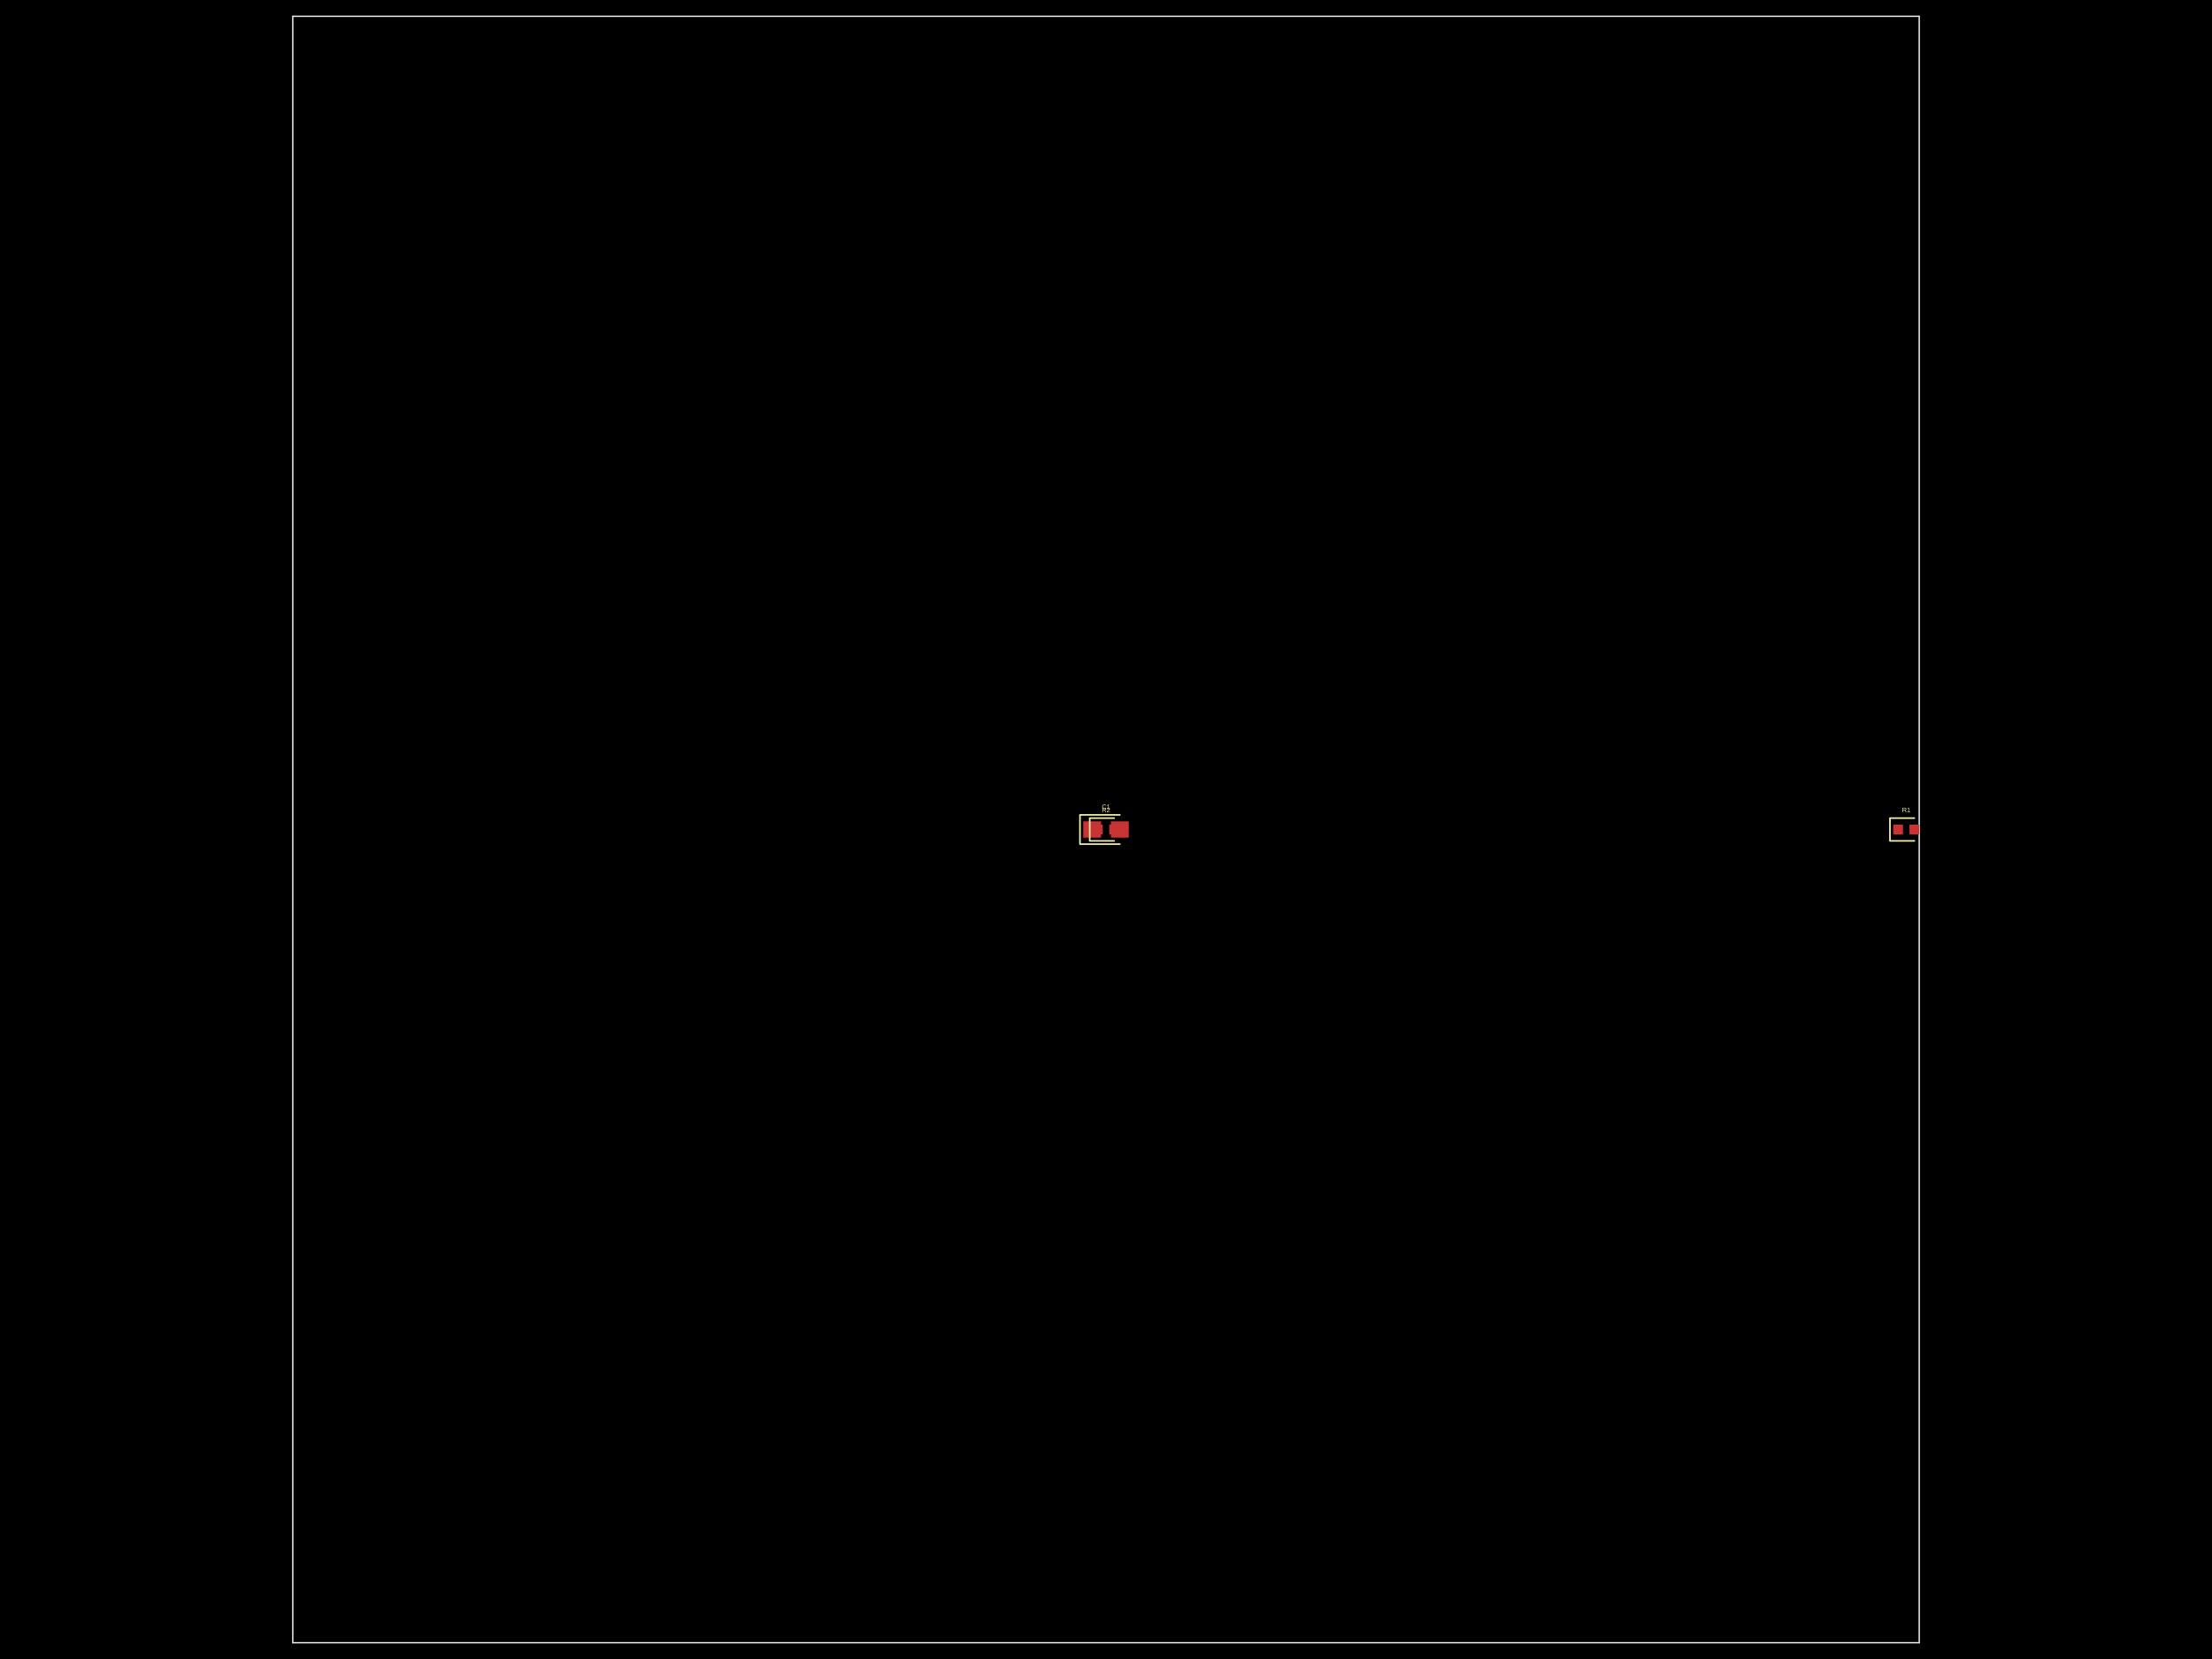
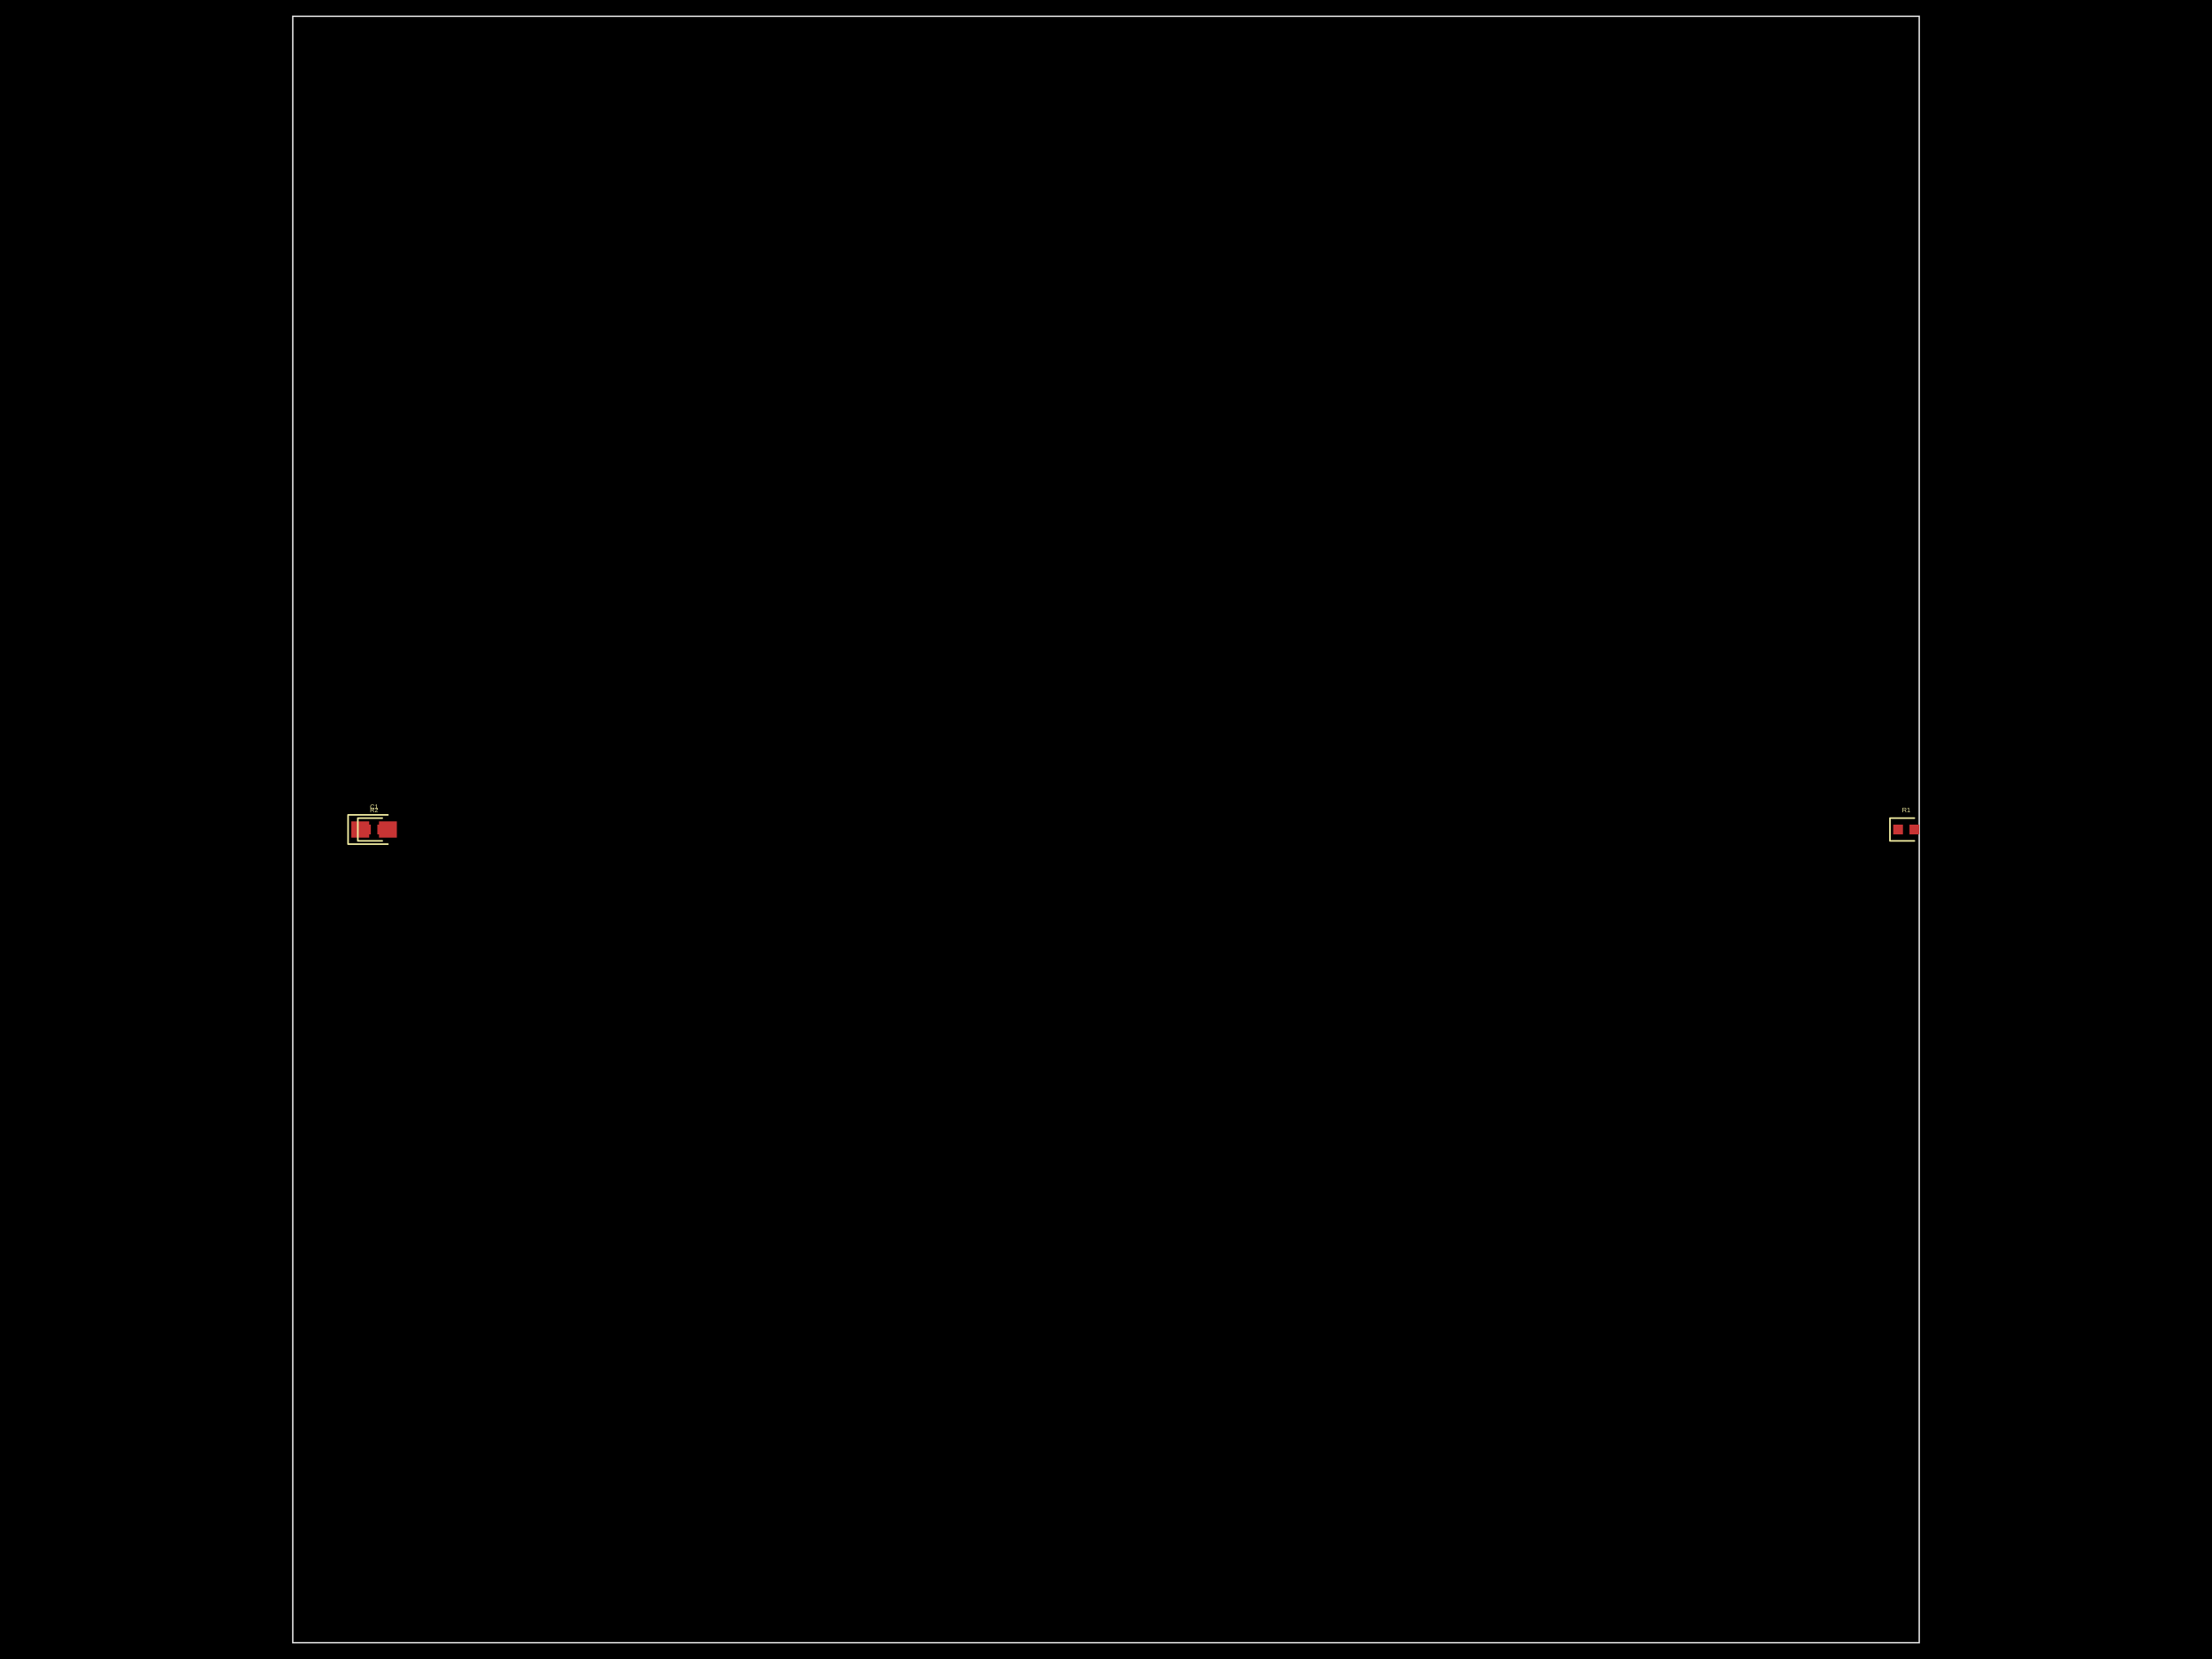
<svg xmlns="http://www.w3.org/2000/svg" width="800" height="600" data-software-used-string="@tscircuit/core@0.0.591">
  <style />
  <rect class="boundary" x="0" y="0" fill="#000" width="800" height="600" />
  <rect class="pcb-boundary" fill="none" stroke="#fff" stroke-width="0.3" x="105.882" y="5.882" width="588.235" height="588.235" />
  <path class="pcb-board" d="M 105.882 594.118 L 694.118 594.118 L 694.118 5.882 L 105.882 5.882 Z" fill="none" stroke="rgba(255, 255, 255, 0.5)" stroke-width="0.588" />
  <rect class="pcb-pad" fill="rgb(200, 52, 52)" x="684.706" y="298.235" width="3.529" height="3.529" data-layer="top" />
  <rect class="pcb-pad" fill="rgb(200, 52, 52)" x="690.588" y="298.235" width="3.529" height="3.529" data-layer="top" />
-   <rect class="pcb-pad" fill="rgb(200, 52, 52)" x="395.294" y="298.235" width="3.529" height="3.529" data-layer="top" />
-   <rect class="pcb-pad" fill="rgb(200, 52, 52)" x="401.176" y="298.235" width="3.529" height="3.529" data-layer="top" />
-   <rect class="pcb-pad" fill="rgb(200, 52, 52)" x="391.765" y="297.059" width="6.471" height="5.882" data-layer="top" />
-   <rect class="pcb-pad" fill="rgb(200, 52, 52)" x="401.765" y="297.059" width="6.471" height="5.882" data-layer="top" />
+   <rect class="pcb-pad" fill="rgb(200, 52, 52)" x="130.588" y="298.235" width="3.529" height="3.529" data-layer="top" />
+   <rect class="pcb-pad" fill="rgb(200, 52, 52)" x="136.471" y="298.235" width="3.529" height="3.529" data-layer="top" />
+   <rect class="pcb-pad" fill="rgb(200, 52, 52)" x="127.059" y="297.059" width="6.471" height="5.882" data-layer="top" />
+   <rect class="pcb-pad" fill="rgb(200, 52, 52)" x="137.059" y="297.059" width="6.471" height="5.882" data-layer="top" />
  <path class="pcb-silkscreen pcb-silkscreen-top" d="M 692.353 295.882 L 683.529 295.882 L 683.529 304.118 L 692.353 304.118" fill="none" stroke="#f2eda1" stroke-width="0.588" stroke-linecap="round" stroke-linejoin="round" data-pcb-component-id="pcb_component_0" data-pcb-silkscreen-path-id="pcb_silkscreen_path_0" />
-   <path class="pcb-silkscreen pcb-silkscreen-top" d="M 402.941 295.882 L 394.118 295.882 L 394.118 304.118 L 402.941 304.118" fill="none" stroke="#f2eda1" stroke-width="0.588" stroke-linecap="round" stroke-linejoin="round" data-pcb-component-id="pcb_component_1" data-pcb-silkscreen-path-id="pcb_silkscreen_path_1" />
-   <path class="pcb-silkscreen pcb-silkscreen-top" d="M 405 294.706 L 390.588 294.706 L 390.588 305.294 L 405 305.294" fill="none" stroke="#f2eda1" stroke-width="0.588" stroke-linecap="round" stroke-linejoin="round" data-pcb-component-id="pcb_component_2" data-pcb-silkscreen-path-id="pcb_silkscreen_path_2" />
+   <path class="pcb-silkscreen pcb-silkscreen-top" d="M 138.235 295.882 L 129.412 295.882 L 129.412 304.118 L 138.235 304.118" fill="none" stroke="#f2eda1" stroke-width="0.588" stroke-linecap="round" stroke-linejoin="round" data-pcb-component-id="pcb_component_1" data-pcb-silkscreen-path-id="pcb_silkscreen_path_1" />
+   <path class="pcb-silkscreen pcb-silkscreen-top" d="M 140.294 294.706 L 125.882 294.706 L 125.882 305.294 L 140.294 305.294" fill="none" stroke="#f2eda1" stroke-width="0.588" stroke-linecap="round" stroke-linejoin="round" data-pcb-component-id="pcb_component_2" data-pcb-silkscreen-path-id="pcb_silkscreen_path_2" />
  <text x="0" y="0" dx="0" dy="0" fill="#f2eda1" font-family="Arial, sans-serif" font-size="2.353" text-anchor="middle" dominant-baseline="central" transform="matrix(1,0,0,1,689.4118,292.9412)" class="pcb-silkscreen-text pcb-silkscreen-top" data-pcb-silkscreen-text-id="pcb_component_0" stroke="none">R1</text>
-   <text x="0" y="0" dx="0" dy="0" fill="#f2eda1" font-family="Arial, sans-serif" font-size="2.353" text-anchor="middle" dominant-baseline="central" transform="matrix(1,0,0,1,400,292.9412)" class="pcb-silkscreen-text pcb-silkscreen-top" data-pcb-silkscreen-text-id="pcb_component_1" stroke="none">R2</text>
-   <text x="0" y="0" dx="0" dy="0" fill="#f2eda1" font-family="Arial, sans-serif" font-size="2.353" text-anchor="middle" dominant-baseline="central" transform="matrix(1,0,0,1,400,291.7647)" class="pcb-silkscreen-text pcb-silkscreen-top" data-pcb-silkscreen-text-id="pcb_component_2" stroke="none">C1</text>
+   <text x="0" y="0" dx="0" dy="0" fill="#f2eda1" font-family="Arial, sans-serif" font-size="2.353" text-anchor="middle" dominant-baseline="central" transform="matrix(1,0,0,1,135.2941,292.9412)" class="pcb-silkscreen-text pcb-silkscreen-top" data-pcb-silkscreen-text-id="pcb_component_1" stroke="none">R2</text>
+   <text x="0" y="0" dx="0" dy="0" fill="#f2eda1" font-family="Arial, sans-serif" font-size="2.353" text-anchor="middle" dominant-baseline="central" transform="matrix(1,0,0,1,135.2941,291.7647)" class="pcb-silkscreen-text pcb-silkscreen-top" data-pcb-silkscreen-text-id="pcb_component_2" stroke="none">C1</text>
</svg>
